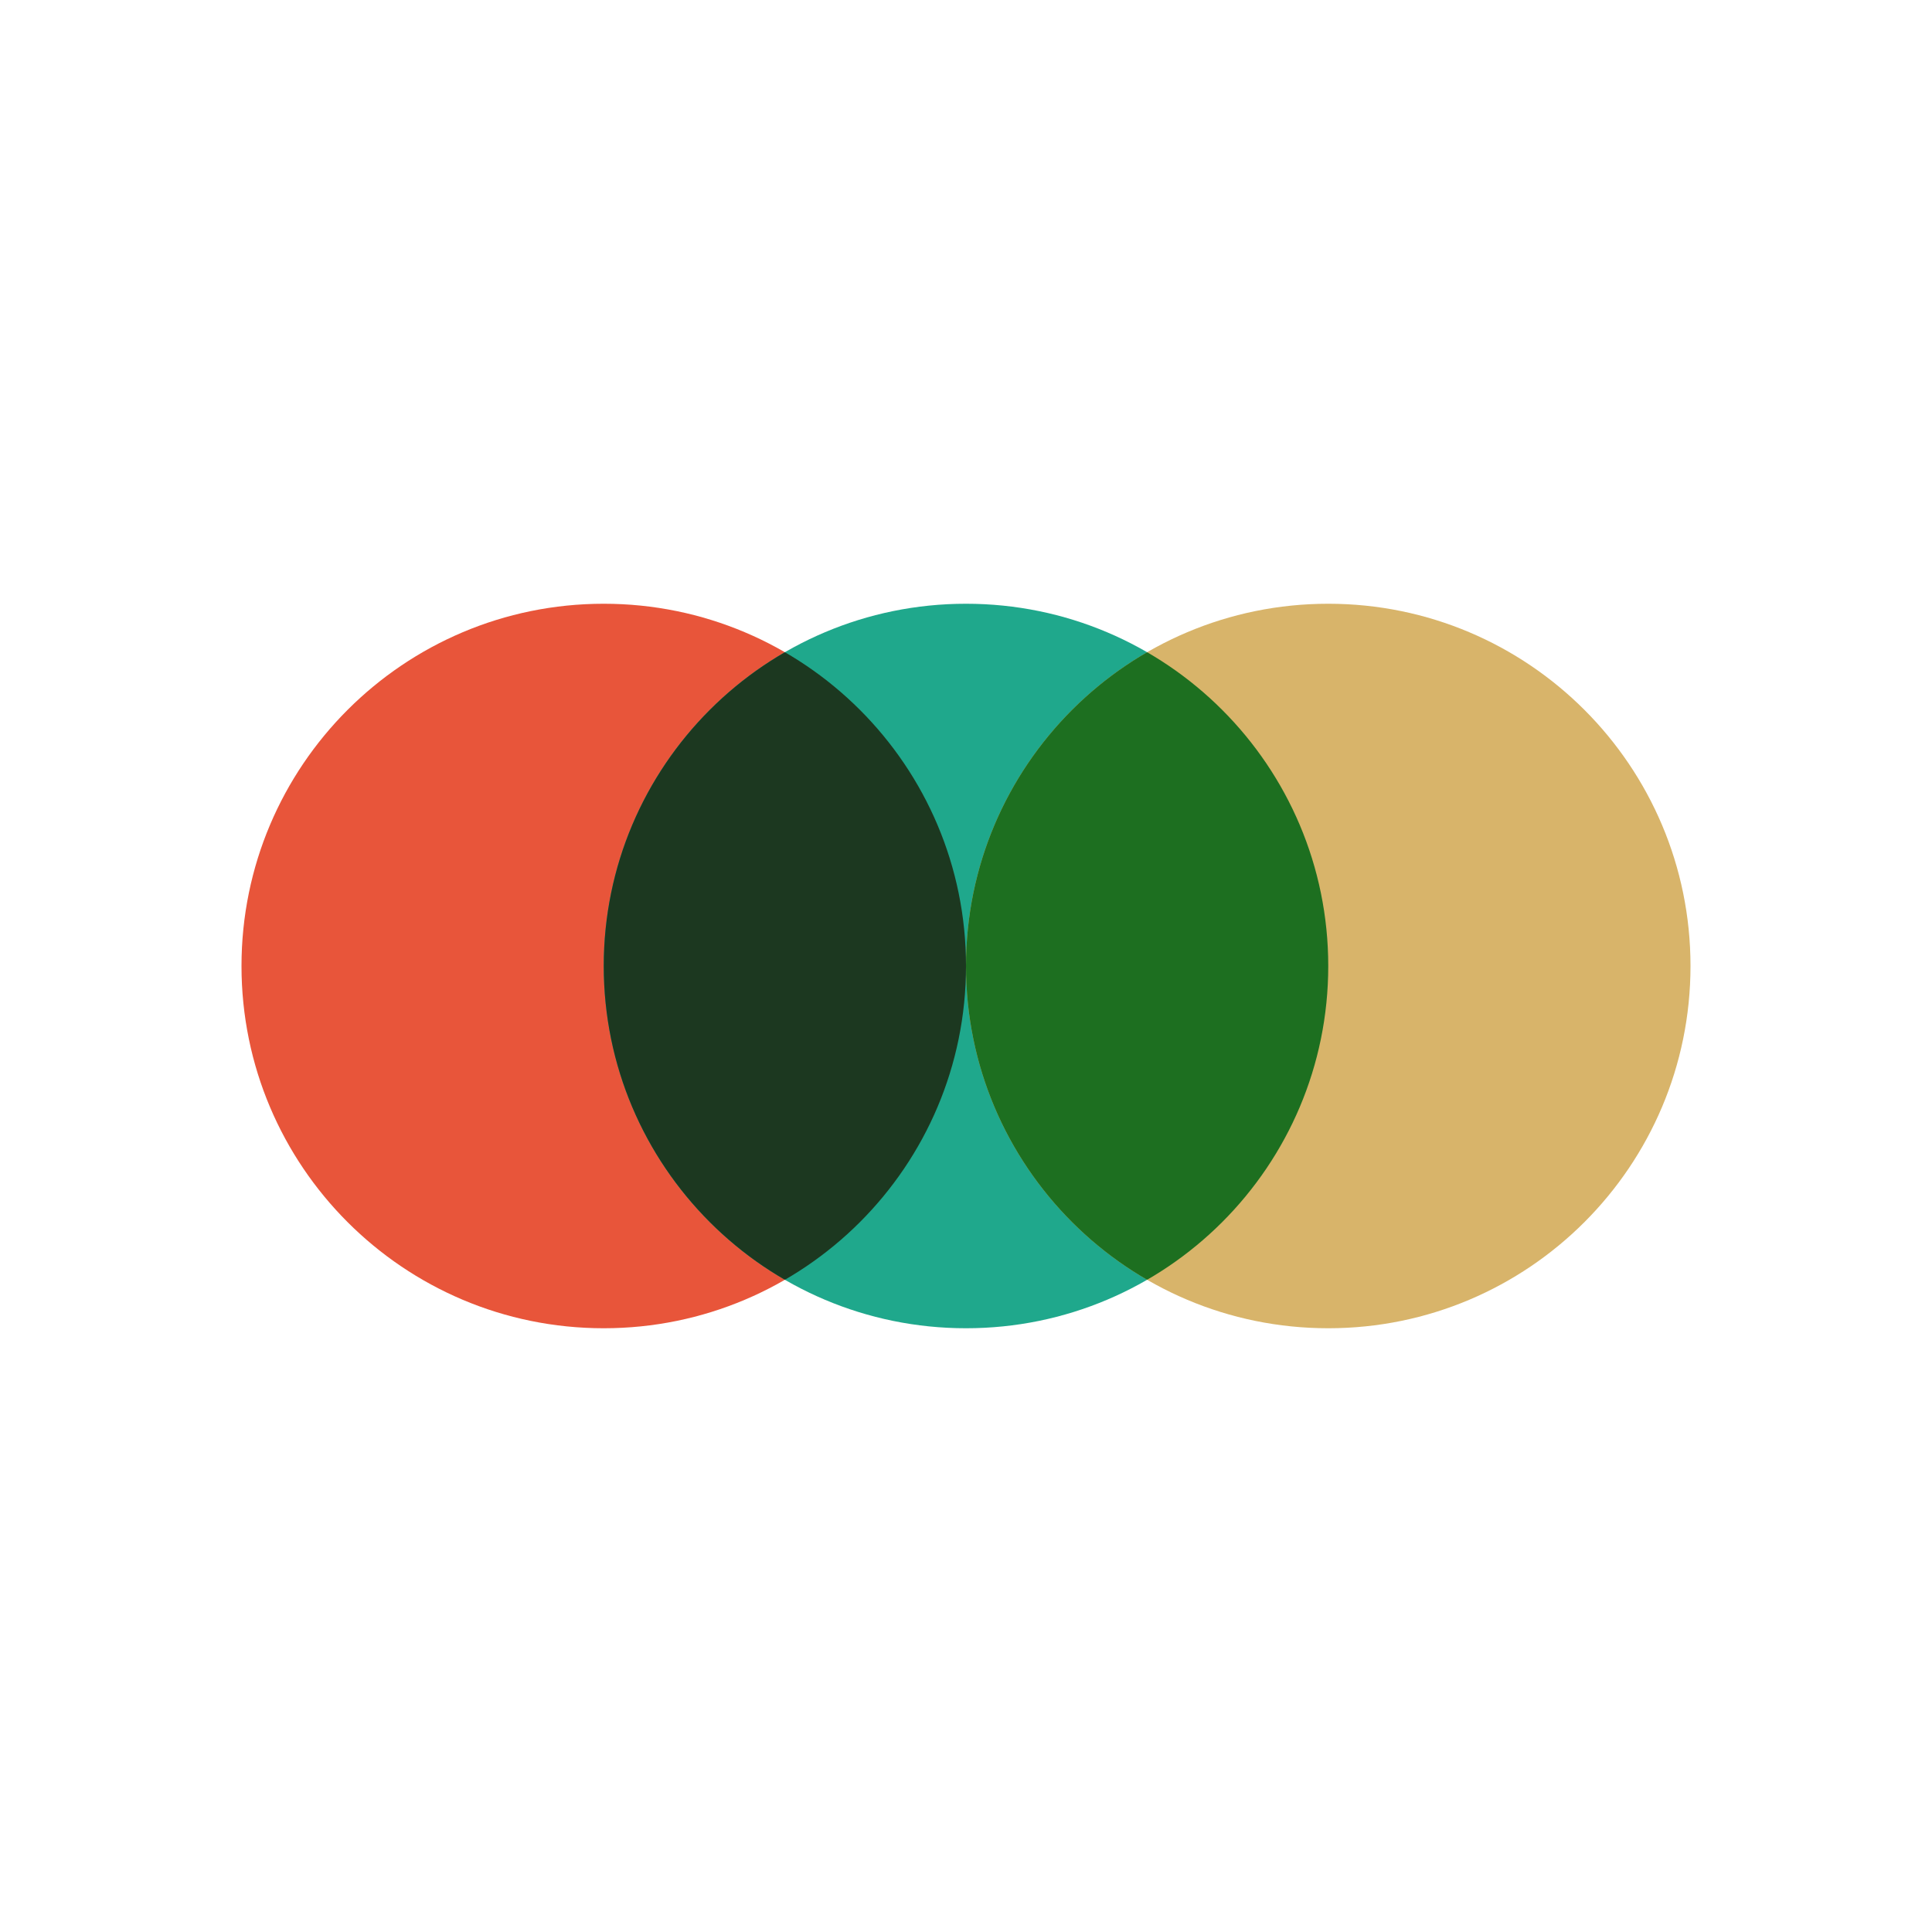
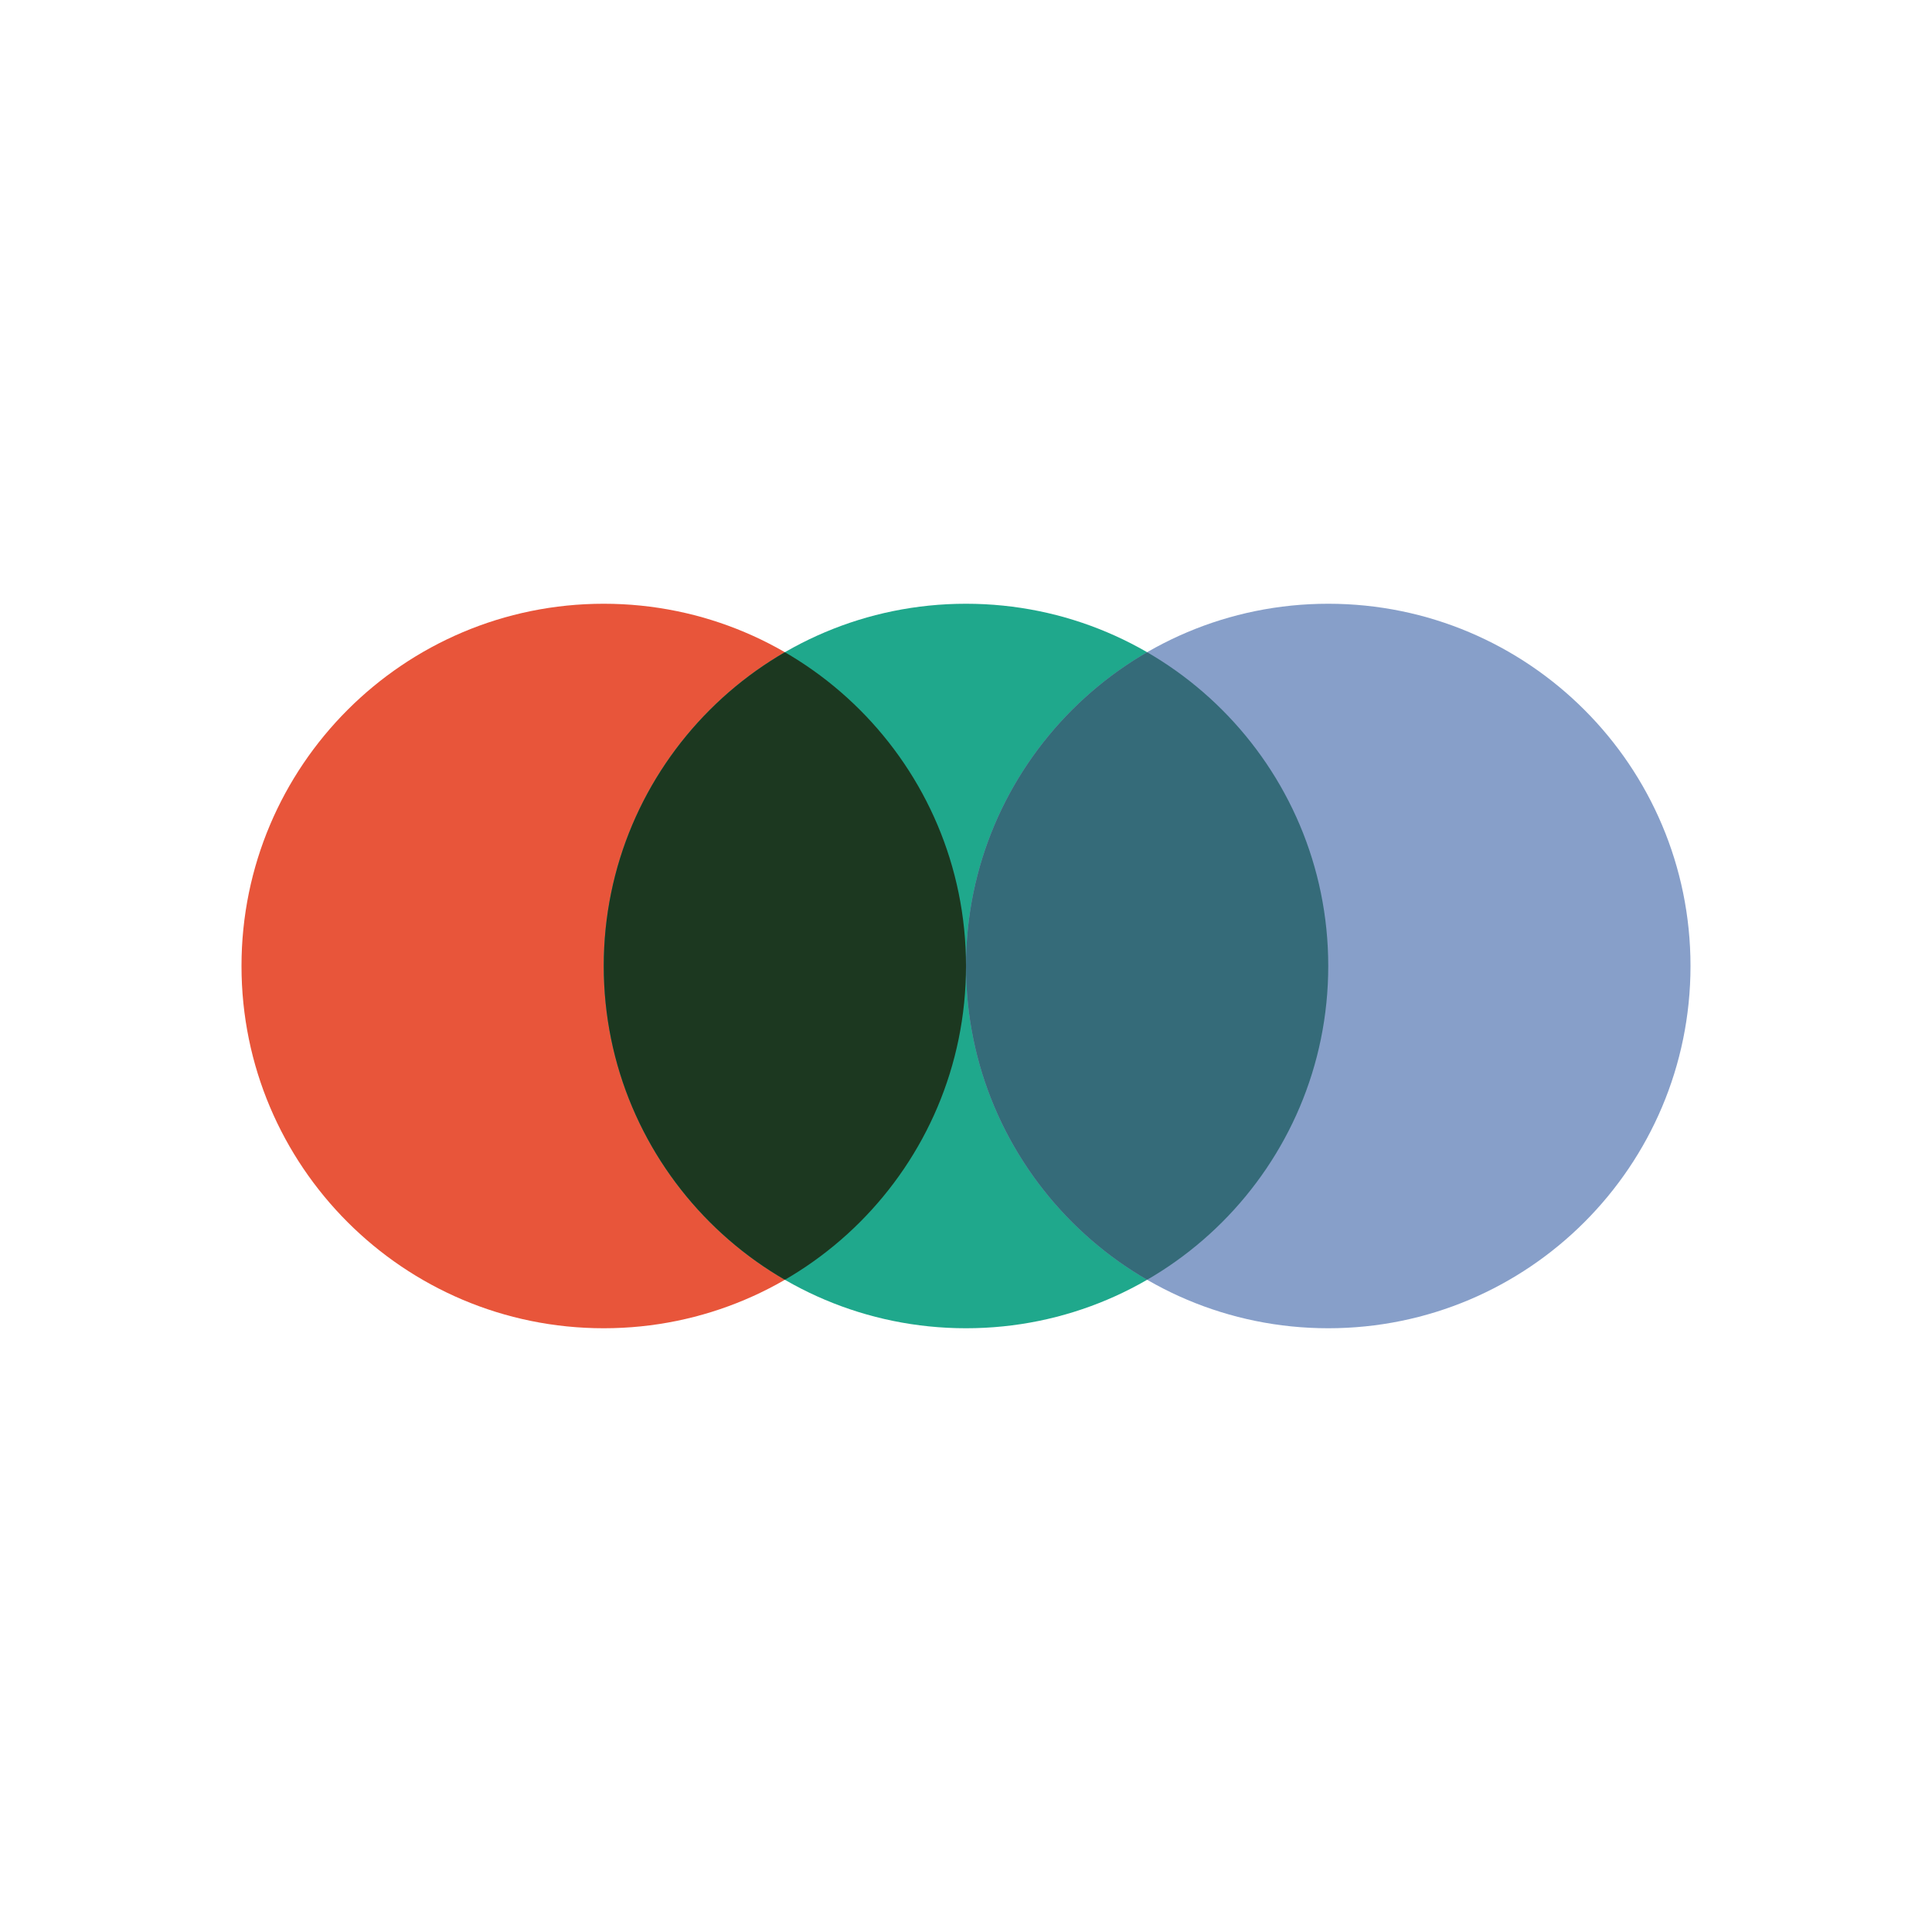
<svg xmlns="http://www.w3.org/2000/svg" width="512" height="512" viewBox="0 0 512 512" role="img">
  <defs>
    <clipPath id="icon-red">
      <circle cx="150" cy="115" r="40" />
    </clipPath>
    <clipPath id="icon-teal">
      <circle cx="190" cy="115" r="40" />
    </clipPath>
  </defs>
  <g transform="translate(-200 -20) scale(2.4)">
    <circle cx="150" cy="115" r="40" fill="#E8553A" />
    <circle cx="190" cy="115" r="40" fill="#1FA88C" />
-     <circle cx="230" cy="115" r="40" fill="#D8B46A" />
+     <circle cx="230" cy="115" r="40" fill="#879FC9" />
    <circle cx="190" cy="115" r="40" fill="#1C3820" clip-path="url(#icon-red)" />
-     <circle cx="230" cy="115" r="40" fill="#1D6F20" clip-path="url(#icon-teal)" />
+     <circle cx="230" cy="115" r="40" fill="#356B79" clip-path="url(#icon-teal)" />
  </g>
</svg>
